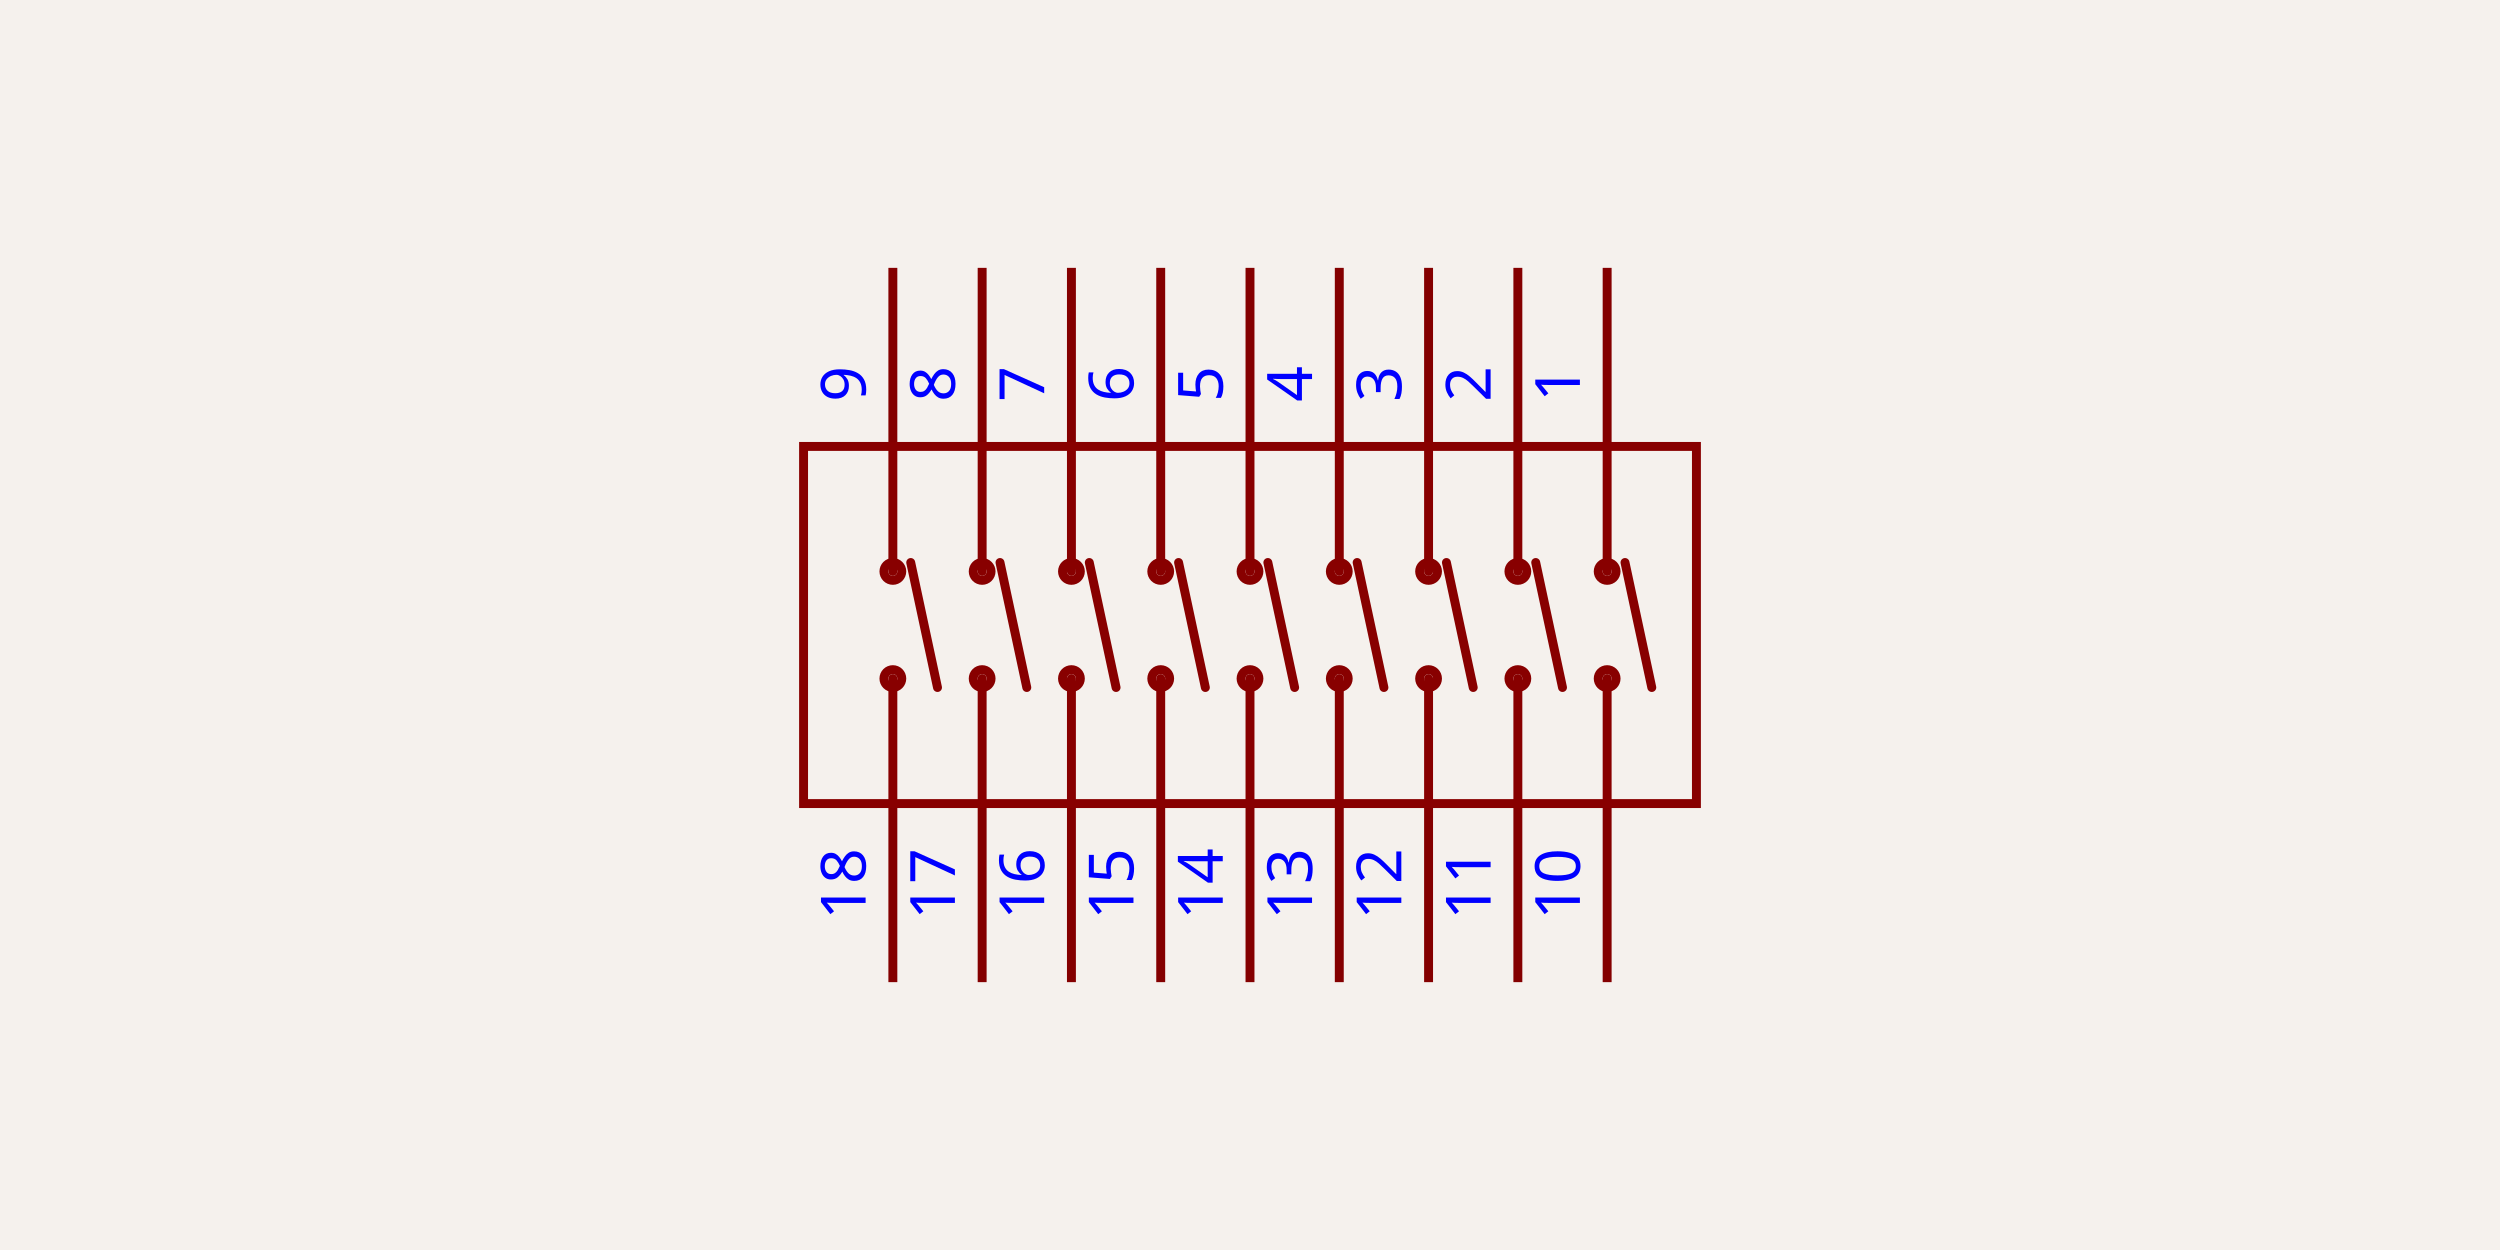
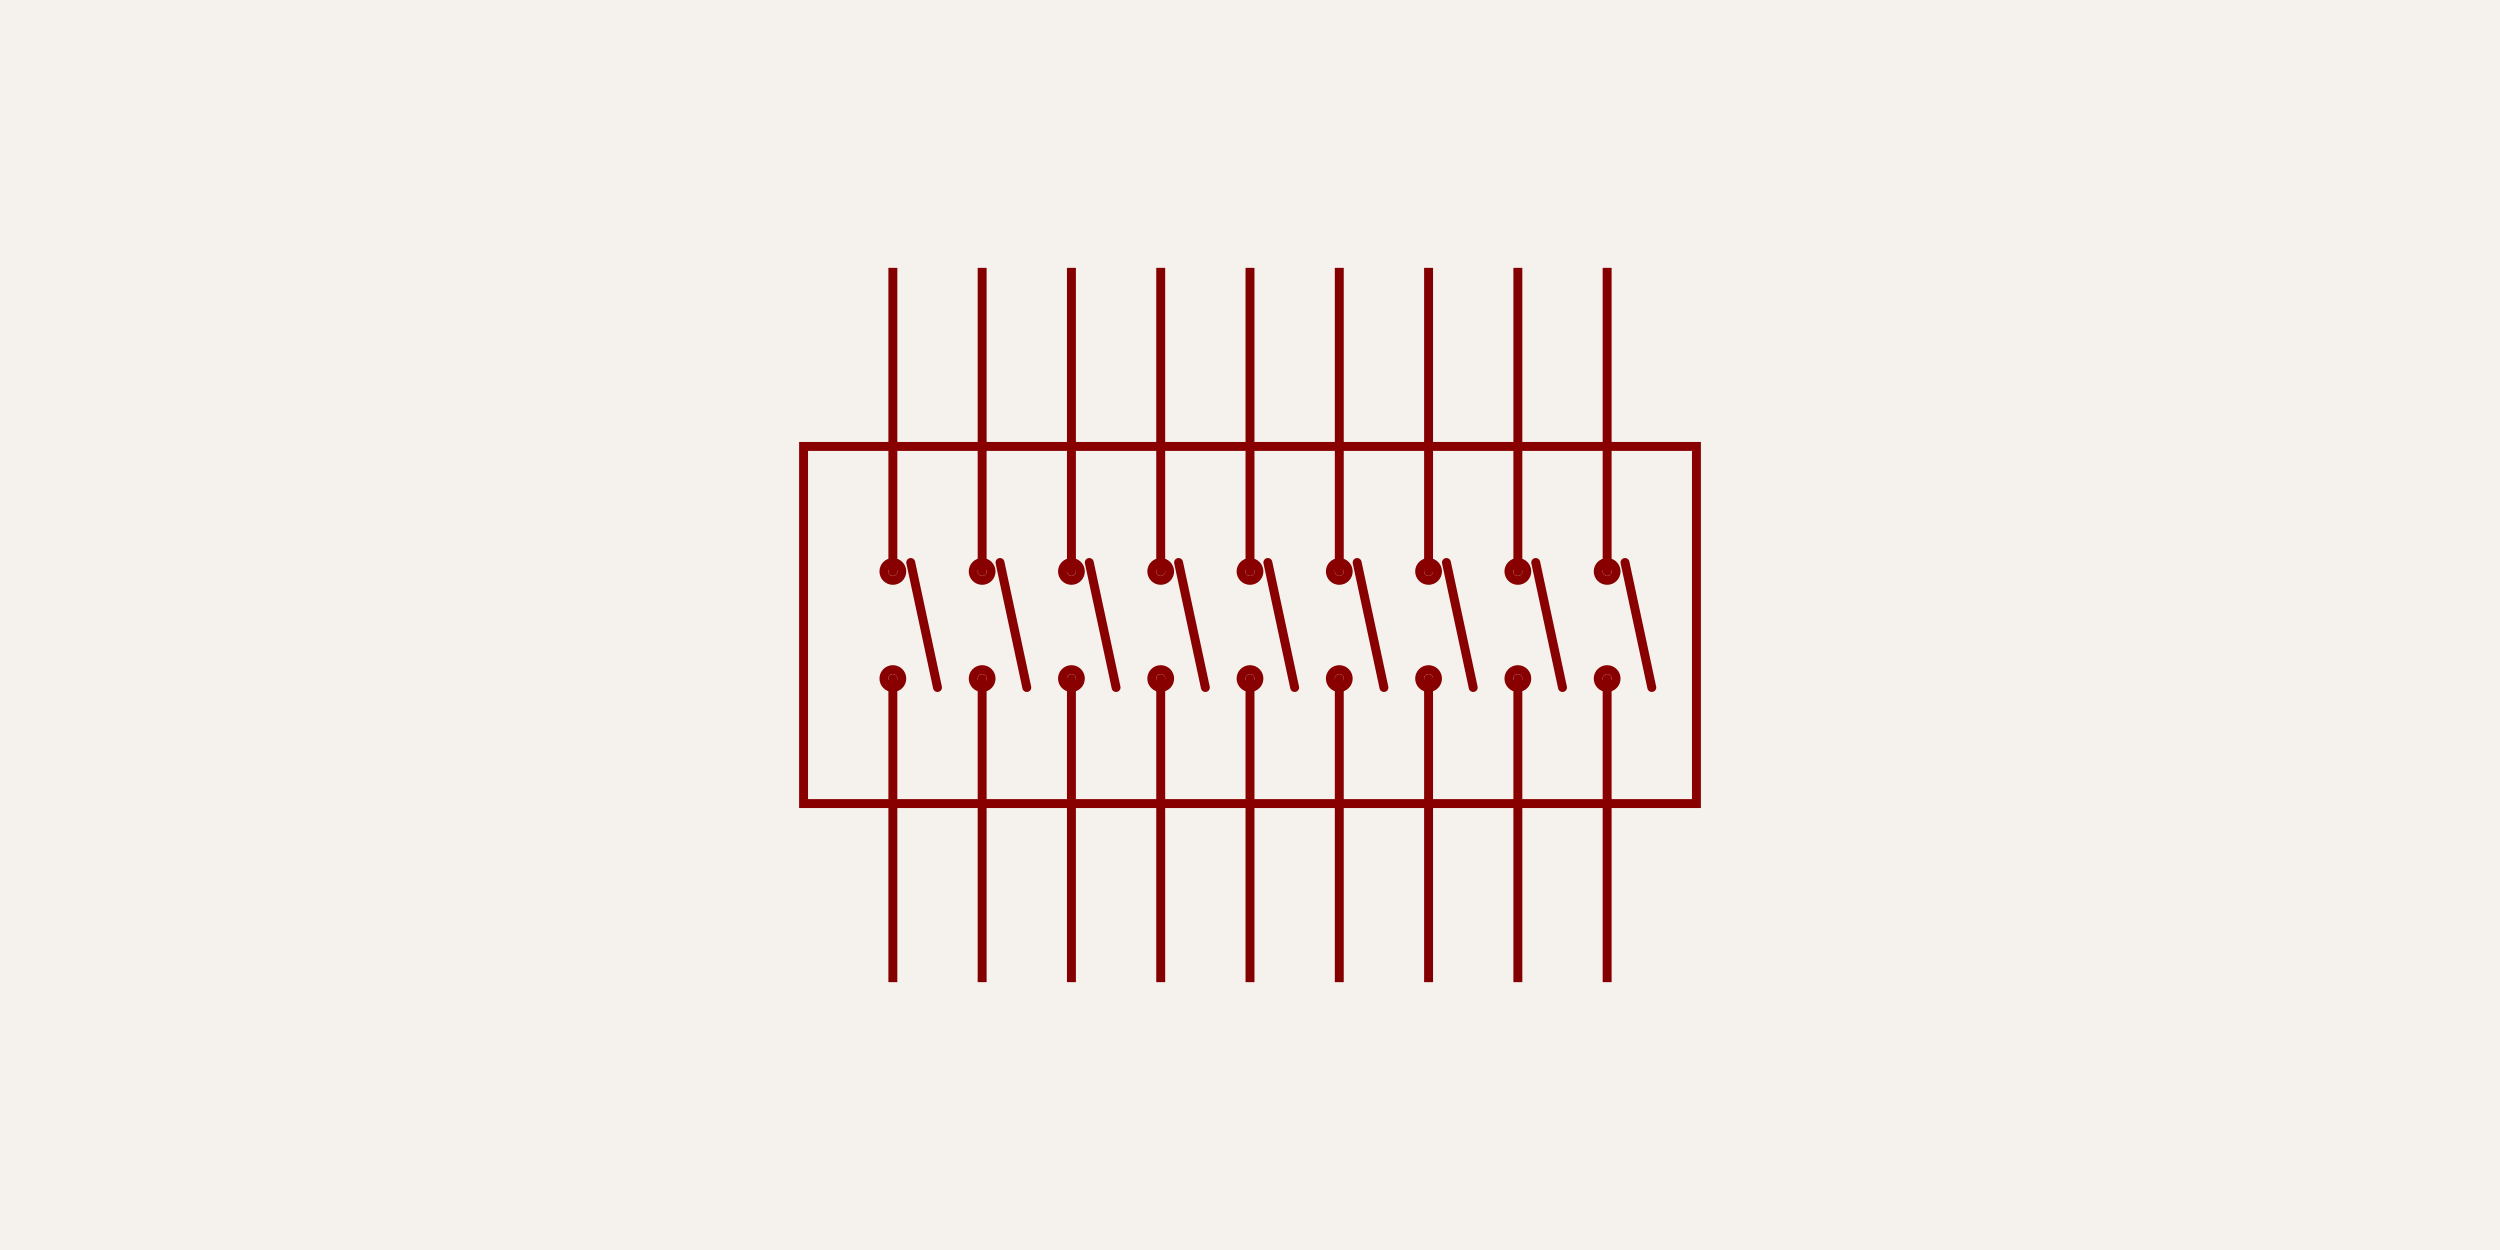
- <svg xmlns="http://www.w3.org/2000/svg" class="tscircuit-schematic" width="1200" height="600" style="background-color: rgb(245, 241, 237)" data-real-to-screen-transform="matrix(214.2857142857,0,0,-214.2857142857,600,300)" data-software-used-string="@tscircuit/core@0.0.1766">
+ <svg xmlns="http://www.w3.org/2000/svg" class="tscircuit-schematic" width="1200" height="600" style="background-color: rgb(245, 241, 237)" data-real-to-screen-transform="matrix(214.2857142857,0,0,-214.2857142857,600,300)" data-software-used-string="@tscircuit/core@0.0.1537">
  <style>
              .boundary { fill: rgb(245, 241, 237); }
              .schematic-boundary { fill: none; stroke: #fff; }
              .component { fill: none; stroke: rgb(132, 0, 0); }
              .chip { fill: rgb(255, 255, 194); stroke: rgb(132, 0, 0); }
              .component-pin { fill: none; stroke: rgb(132, 0, 0); }
              .text { font-family: sans-serif; fill: rgb(0, 150, 0); }
              .pin-number { fill: rgb(169, 0, 0); }
              .port-label { fill: rgb(0, 100, 100); }
              .component-name { fill: rgb(0, 100, 100); }
              
            </style>
  <rect class="boundary" x="0" y="0" width="1200" height="600" />
  <g class="sch-component" data-circuit-json-type="schematic_component" data-schematic-component-id="schematic_component_0">
    <line class="sch-line" x1="771.429" y1="128.571" x2="771.429" y2="214.286" stroke="rgba(132, 0, 0)" stroke-width="4.286" data-schematic-line-id="schematic_line_0" data-schematic-component-id="schematic_component_0" />
    <line class="sch-line" x1="728.571" y1="128.571" x2="728.571" y2="214.286" stroke="rgba(132, 0, 0)" stroke-width="4.286" data-schematic-line-id="schematic_line_1" data-schematic-component-id="schematic_component_0" />
    <line class="sch-line" x1="685.714" y1="128.571" x2="685.714" y2="214.286" stroke="rgba(132, 0, 0)" stroke-width="4.286" data-schematic-line-id="schematic_line_2" data-schematic-component-id="schematic_component_0" />
    <line class="sch-line" x1="642.857" y1="128.571" x2="642.857" y2="214.286" stroke="rgba(132, 0, 0)" stroke-width="4.286" data-schematic-line-id="schematic_line_3" data-schematic-component-id="schematic_component_0" />
    <line class="sch-line" x1="600" y1="128.571" x2="600" y2="214.286" stroke="rgba(132, 0, 0)" stroke-width="4.286" data-schematic-line-id="schematic_line_4" data-schematic-component-id="schematic_component_0" />
    <line class="sch-line" x1="557.143" y1="128.571" x2="557.143" y2="214.286" stroke="rgba(132, 0, 0)" stroke-width="4.286" data-schematic-line-id="schematic_line_5" data-schematic-component-id="schematic_component_0" />
    <line class="sch-line" x1="514.286" y1="128.571" x2="514.286" y2="214.286" stroke="rgba(132, 0, 0)" stroke-width="4.286" data-schematic-line-id="schematic_line_6" data-schematic-component-id="schematic_component_0" />
    <line class="sch-line" x1="471.429" y1="128.571" x2="471.429" y2="214.286" stroke="rgba(132, 0, 0)" stroke-width="4.286" data-schematic-line-id="schematic_line_7" data-schematic-component-id="schematic_component_0" />
    <line class="sch-line" x1="428.571" y1="128.571" x2="428.571" y2="214.286" stroke="rgba(132, 0, 0)" stroke-width="4.286" data-schematic-line-id="schematic_line_8" data-schematic-component-id="schematic_component_0" />
    <line class="sch-line" x1="771.429" y1="471.429" x2="771.429" y2="385.714" stroke="rgba(132, 0, 0)" stroke-width="4.286" data-schematic-line-id="schematic_line_9" data-schematic-component-id="schematic_component_0" />
    <line class="sch-line" x1="728.571" y1="471.429" x2="728.571" y2="385.714" stroke="rgba(132, 0, 0)" stroke-width="4.286" data-schematic-line-id="schematic_line_10" data-schematic-component-id="schematic_component_0" />
    <line class="sch-line" x1="685.714" y1="471.429" x2="685.714" y2="385.714" stroke="rgba(132, 0, 0)" stroke-width="4.286" data-schematic-line-id="schematic_line_11" data-schematic-component-id="schematic_component_0" />
    <line class="sch-line" x1="642.857" y1="471.429" x2="642.857" y2="385.714" stroke="rgba(132, 0, 0)" stroke-width="4.286" data-schematic-line-id="schematic_line_12" data-schematic-component-id="schematic_component_0" />
    <line class="sch-line" x1="600" y1="471.429" x2="600" y2="385.714" stroke="rgba(132, 0, 0)" stroke-width="4.286" data-schematic-line-id="schematic_line_13" data-schematic-component-id="schematic_component_0" />
    <line class="sch-line" x1="557.143" y1="471.429" x2="557.143" y2="385.714" stroke="rgba(132, 0, 0)" stroke-width="4.286" data-schematic-line-id="schematic_line_14" data-schematic-component-id="schematic_component_0" />
    <line class="sch-line" x1="514.286" y1="471.429" x2="514.286" y2="385.714" stroke="rgba(132, 0, 0)" stroke-width="4.286" data-schematic-line-id="schematic_line_15" data-schematic-component-id="schematic_component_0" />
    <line class="sch-line" x1="471.429" y1="471.429" x2="471.429" y2="385.714" stroke="rgba(132, 0, 0)" stroke-width="4.286" data-schematic-line-id="schematic_line_16" data-schematic-component-id="schematic_component_0" />
    <line class="sch-line" x1="428.571" y1="471.429" x2="428.571" y2="385.714" stroke="rgba(132, 0, 0)" stroke-width="4.286" data-schematic-line-id="schematic_line_17" data-schematic-component-id="schematic_component_0" />
    <path class="sch-path" d="M 642.857 214.286 L 642.857 274.286" stroke="#880000" stroke-width="4.286" fill="none" stroke-linecap="round" stroke-linejoin="round" data-schematic-component-id="schematic_component_0" />
    <path class="sch-path" d="M 642.857 325.714 L 642.857 385.714" stroke="#880000" stroke-width="4.286" fill="none" stroke-linecap="round" stroke-linejoin="round" data-schematic-component-id="schematic_component_0" />
    <circle class="sch-circle" cx="642.857" cy="274.286" r="4.286" fill="none" stroke="#880000" stroke-width="4.286" data-schematic-circle-id="schematic_circle_0" data-schematic-component-id="schematic_component_0" />
    <circle class="sch-circle" cx="642.857" cy="325.714" r="4.286" fill="none" stroke="#880000" stroke-width="4.286" data-schematic-circle-id="schematic_circle_1" data-schematic-component-id="schematic_component_0" />
    <path class="sch-path" d="M 651.429 270 L 664.286 330" stroke="#880000" stroke-width="4.286" fill="none" stroke-linecap="round" stroke-linejoin="round" data-schematic-component-id="schematic_component_0" />
    <path class="sch-path" d="M 685.714 214.286 L 685.714 274.286" stroke="#880000" stroke-width="4.286" fill="none" stroke-linecap="round" stroke-linejoin="round" data-schematic-component-id="schematic_component_0" />
    <path class="sch-path" d="M 685.714 325.714 L 685.714 385.714" stroke="#880000" stroke-width="4.286" fill="none" stroke-linecap="round" stroke-linejoin="round" data-schematic-component-id="schematic_component_0" />
    <circle class="sch-circle" cx="685.714" cy="274.286" r="4.286" fill="none" stroke="#880000" stroke-width="4.286" data-schematic-circle-id="schematic_circle_2" data-schematic-component-id="schematic_component_0" />
    <circle class="sch-circle" cx="685.714" cy="325.714" r="4.286" fill="none" stroke="#880000" stroke-width="4.286" data-schematic-circle-id="schematic_circle_3" data-schematic-component-id="schematic_component_0" />
    <path class="sch-path" d="M 694.286 270 L 707.143 330" stroke="#880000" stroke-width="4.286" fill="none" stroke-linecap="round" stroke-linejoin="round" data-schematic-component-id="schematic_component_0" />
    <path class="sch-path" d="M 728.571 214.286 L 728.571 274.286" stroke="#880000" stroke-width="4.286" fill="none" stroke-linecap="round" stroke-linejoin="round" data-schematic-component-id="schematic_component_0" />
    <path class="sch-path" d="M 728.571 325.714 L 728.571 385.714" stroke="#880000" stroke-width="4.286" fill="none" stroke-linecap="round" stroke-linejoin="round" data-schematic-component-id="schematic_component_0" />
    <circle class="sch-circle" cx="728.571" cy="274.286" r="4.286" fill="none" stroke="#880000" stroke-width="4.286" data-schematic-circle-id="schematic_circle_4" data-schematic-component-id="schematic_component_0" />
    <circle class="sch-circle" cx="728.571" cy="325.714" r="4.286" fill="none" stroke="#880000" stroke-width="4.286" data-schematic-circle-id="schematic_circle_5" data-schematic-component-id="schematic_component_0" />
    <path class="sch-path" d="M 737.143 270 L 750 330" stroke="#880000" stroke-width="4.286" fill="none" stroke-linecap="round" stroke-linejoin="round" data-schematic-component-id="schematic_component_0" />
    <path class="sch-path" d="M 771.429 214.286 L 771.429 274.286" stroke="#880000" stroke-width="4.286" fill="none" stroke-linecap="round" stroke-linejoin="round" data-schematic-component-id="schematic_component_0" />
    <path class="sch-path" d="M 771.429 325.714 L 771.429 385.714" stroke="#880000" stroke-width="4.286" fill="none" stroke-linecap="round" stroke-linejoin="round" data-schematic-component-id="schematic_component_0" />
    <circle class="sch-circle" cx="771.429" cy="274.286" r="4.286" fill="none" stroke="#880000" stroke-width="4.286" data-schematic-circle-id="schematic_circle_6" data-schematic-component-id="schematic_component_0" />
    <circle class="sch-circle" cx="771.429" cy="325.714" r="4.286" fill="none" stroke="#880000" stroke-width="4.286" data-schematic-circle-id="schematic_circle_7" data-schematic-component-id="schematic_component_0" />
    <path class="sch-path" d="M 780 270 L 792.857 330" stroke="#880000" stroke-width="4.286" fill="none" stroke-linecap="round" stroke-linejoin="round" data-schematic-component-id="schematic_component_0" />
    <path class="sch-path" d="M 600 214.286 L 600 274.286" stroke="#880000" stroke-width="4.286" fill="none" stroke-linecap="round" stroke-linejoin="round" data-schematic-component-id="schematic_component_0" />
    <path class="sch-path" d="M 600 325.714 L 600 385.714" stroke="#880000" stroke-width="4.286" fill="none" stroke-linecap="round" stroke-linejoin="round" data-schematic-component-id="schematic_component_0" />
    <circle class="sch-circle" cx="600" cy="274.286" r="4.286" fill="none" stroke="#880000" stroke-width="4.286" data-schematic-circle-id="schematic_circle_8" data-schematic-component-id="schematic_component_0" />
    <circle class="sch-circle" cx="600" cy="325.714" r="4.286" fill="none" stroke="#880000" stroke-width="4.286" data-schematic-circle-id="schematic_circle_9" data-schematic-component-id="schematic_component_0" />
    <path class="sch-path" d="M 608.571 270 L 621.429 330" stroke="#880000" stroke-width="4.286" fill="none" stroke-linecap="round" stroke-linejoin="round" data-schematic-component-id="schematic_component_0" />
    <path class="sch-path" d="M 557.143 214.286 L 557.143 274.286" stroke="#880000" stroke-width="4.286" fill="none" stroke-linecap="round" stroke-linejoin="round" data-schematic-component-id="schematic_component_0" />
    <path class="sch-path" d="M 557.143 325.714 L 557.143 385.714" stroke="#880000" stroke-width="4.286" fill="none" stroke-linecap="round" stroke-linejoin="round" data-schematic-component-id="schematic_component_0" />
    <circle class="sch-circle" cx="557.143" cy="274.286" r="4.286" fill="none" stroke="#880000" stroke-width="4.286" data-schematic-circle-id="schematic_circle_10" data-schematic-component-id="schematic_component_0" />
    <circle class="sch-circle" cx="557.143" cy="325.714" r="4.286" fill="none" stroke="#880000" stroke-width="4.286" data-schematic-circle-id="schematic_circle_11" data-schematic-component-id="schematic_component_0" />
    <path class="sch-path" d="M 565.714 270 L 578.571 330" stroke="#880000" stroke-width="4.286" fill="none" stroke-linecap="round" stroke-linejoin="round" data-schematic-component-id="schematic_component_0" />
    <path class="sch-path" d="M 514.286 214.286 L 514.286 274.286" stroke="#880000" stroke-width="4.286" fill="none" stroke-linecap="round" stroke-linejoin="round" data-schematic-component-id="schematic_component_0" />
    <path class="sch-path" d="M 514.286 325.714 L 514.286 385.714" stroke="#880000" stroke-width="4.286" fill="none" stroke-linecap="round" stroke-linejoin="round" data-schematic-component-id="schematic_component_0" />
    <circle class="sch-circle" cx="514.286" cy="274.286" r="4.286" fill="none" stroke="#880000" stroke-width="4.286" data-schematic-circle-id="schematic_circle_12" data-schematic-component-id="schematic_component_0" />
    <circle class="sch-circle" cx="514.286" cy="325.714" r="4.286" fill="none" stroke="#880000" stroke-width="4.286" data-schematic-circle-id="schematic_circle_13" data-schematic-component-id="schematic_component_0" />
    <path class="sch-path" d="M 522.857 270 L 535.714 330" stroke="#880000" stroke-width="4.286" fill="none" stroke-linecap="round" stroke-linejoin="round" data-schematic-component-id="schematic_component_0" />
    <rect class="sch-rect" x="385.714" y="214.286" width="428.571" height="171.429" fill="none" stroke="#880000" stroke-width="4.286" data-schematic-rect-id="schematic_rect_0" data-schematic-component-id="schematic_component_0" />
    <path class="sch-path" d="M 471.429 214.286 L 471.429 274.286" stroke="#880000" stroke-width="4.286" fill="none" stroke-linecap="round" stroke-linejoin="round" data-schematic-component-id="schematic_component_0" />
    <path class="sch-path" d="M 471.429 325.714 L 471.429 385.714" stroke="#880000" stroke-width="4.286" fill="none" stroke-linecap="round" stroke-linejoin="round" data-schematic-component-id="schematic_component_0" />
    <circle class="sch-circle" cx="471.429" cy="274.286" r="4.286" fill="none" stroke="#880000" stroke-width="4.286" data-schematic-circle-id="schematic_circle_14" data-schematic-component-id="schematic_component_0" />
    <circle class="sch-circle" cx="471.429" cy="325.714" r="4.286" fill="none" stroke="#880000" stroke-width="4.286" data-schematic-circle-id="schematic_circle_15" data-schematic-component-id="schematic_component_0" />
    <path class="sch-path" d="M 480 270 L 492.857 330" stroke="#880000" stroke-width="4.286" fill="none" stroke-linecap="round" stroke-linejoin="round" data-schematic-component-id="schematic_component_0" />
    <path class="sch-path" d="M 428.571 214.286 L 428.571 274.286" stroke="#880000" stroke-width="4.286" fill="none" stroke-linecap="round" stroke-linejoin="round" data-schematic-component-id="schematic_component_0" />
    <path class="sch-path" d="M 428.571 325.714 L 428.571 385.714" stroke="#880000" stroke-width="4.286" fill="none" stroke-linecap="round" stroke-linejoin="round" data-schematic-component-id="schematic_component_0" />
    <circle class="sch-circle" cx="428.571" cy="274.286" r="4.286" fill="none" stroke="#880000" stroke-width="4.286" data-schematic-circle-id="schematic_circle_16" data-schematic-component-id="schematic_component_0" />
    <circle class="sch-circle" cx="428.571" cy="325.714" r="4.286" fill="none" stroke="#880000" stroke-width="4.286" data-schematic-circle-id="schematic_circle_17" data-schematic-component-id="schematic_component_0" />
    <path class="sch-path" d="M 437.143 270 L 450 330" stroke="#880000" stroke-width="4.286" fill="none" stroke-linecap="round" stroke-linejoin="round" data-schematic-component-id="schematic_component_0" />
  </g>
  <g class="schematic-port-hover sch-port-hover" data-schematic-port-id="source_port_0">
    <circle cx="771.429" cy="128.571" r="8.571" fill="red" opacity="0" />
  </g>
  <g class="schematic-port-hover sch-port-hover" data-schematic-port-id="source_port_1">
    <circle cx="728.571" cy="128.571" r="8.571" fill="red" opacity="0" />
  </g>
  <g class="schematic-port-hover sch-port-hover" data-schematic-port-id="source_port_2">
    <circle cx="685.714" cy="128.571" r="8.571" fill="red" opacity="0" />
  </g>
  <g class="schematic-port-hover sch-port-hover" data-schematic-port-id="source_port_3">
    <circle cx="642.857" cy="128.571" r="8.571" fill="red" opacity="0" />
  </g>
  <g class="schematic-port-hover sch-port-hover" data-schematic-port-id="source_port_4">
    <circle cx="600" cy="128.571" r="8.571" fill="red" opacity="0" />
  </g>
  <g class="schematic-port-hover sch-port-hover" data-schematic-port-id="source_port_5">
    <circle cx="557.143" cy="128.571" r="8.571" fill="red" opacity="0" />
  </g>
  <g class="schematic-port-hover sch-port-hover" data-schematic-port-id="source_port_6">
    <circle cx="514.286" cy="128.571" r="8.571" fill="red" opacity="0" />
  </g>
  <g class="schematic-port-hover sch-port-hover" data-schematic-port-id="source_port_7">
    <circle cx="471.429" cy="128.571" r="8.571" fill="red" opacity="0" />
  </g>
  <g class="schematic-port-hover sch-port-hover" data-schematic-port-id="source_port_8">
    <circle cx="428.571" cy="128.571" r="8.571" fill="red" opacity="0" />
  </g>
  <g class="schematic-port-hover sch-port-hover" data-schematic-port-id="source_port_9">
    <circle cx="771.429" cy="471.429" r="8.571" fill="red" opacity="0" />
  </g>
  <g class="schematic-port-hover sch-port-hover" data-schematic-port-id="source_port_10">
    <circle cx="728.571" cy="471.429" r="8.571" fill="red" opacity="0" />
  </g>
  <g class="schematic-port-hover sch-port-hover" data-schematic-port-id="source_port_11">
    <circle cx="685.714" cy="471.429" r="8.571" fill="red" opacity="0" />
  </g>
  <g class="schematic-port-hover sch-port-hover" data-schematic-port-id="source_port_12">
    <circle cx="642.857" cy="471.429" r="8.571" fill="red" opacity="0" />
  </g>
  <g class="schematic-port-hover sch-port-hover" data-schematic-port-id="source_port_13">
    <circle cx="600" cy="471.429" r="8.571" fill="red" opacity="0" />
  </g>
  <g class="schematic-port-hover sch-port-hover" data-schematic-port-id="source_port_14">
    <circle cx="557.143" cy="471.429" r="8.571" fill="red" opacity="0" />
  </g>
  <g class="schematic-port-hover sch-port-hover" data-schematic-port-id="source_port_15">
    <circle cx="514.286" cy="471.429" r="8.571" fill="red" opacity="0" />
  </g>
  <g class="schematic-port-hover sch-port-hover" data-schematic-port-id="source_port_16">
    <circle cx="471.429" cy="471.429" r="8.571" fill="red" opacity="0" />
  </g>
  <g class="schematic-port-hover sch-port-hover" data-schematic-port-id="source_port_17">
    <circle cx="428.571" cy="471.429" r="8.571" fill="red" opacity="0" />
  </g>
-   <text class="sch-text" x="767.143" y="192.857" fill="#0000FF" text-anchor="start" dominant-baseline="ideographic" font-family="sans-serif" font-size="30px" transform="rotate(270, 767.1429, 192.8571)">1</text>
-   <text class="sch-text" x="724.286" y="192.857" fill="#0000FF" text-anchor="start" dominant-baseline="ideographic" font-family="sans-serif" font-size="30px" transform="rotate(270, 724.2857, 192.8571)">2</text>
-   <text class="sch-text" x="681.429" y="192.857" fill="#0000FF" text-anchor="start" dominant-baseline="ideographic" font-family="sans-serif" font-size="30px" transform="rotate(270, 681.4286, 192.8571)">3</text>
-   <text class="sch-text" x="638.571" y="192.857" fill="#0000FF" text-anchor="start" dominant-baseline="ideographic" font-family="sans-serif" font-size="30px" transform="rotate(270, 638.5714, 192.8571)">4</text>
-   <text class="sch-text" x="595.714" y="192.857" fill="#0000FF" text-anchor="start" dominant-baseline="ideographic" font-family="sans-serif" font-size="30px" transform="rotate(270, 595.7143, 192.8571)">5</text>
-   <text class="sch-text" x="552.857" y="192.857" fill="#0000FF" text-anchor="start" dominant-baseline="ideographic" font-family="sans-serif" font-size="30px" transform="rotate(270, 552.8571, 192.8571)">6</text>
-   <text class="sch-text" x="510" y="192.857" fill="#0000FF" text-anchor="start" dominant-baseline="ideographic" font-family="sans-serif" font-size="30px" transform="rotate(270, 510, 192.8571)">7</text>
-   <text class="sch-text" x="467.143" y="192.857" fill="#0000FF" text-anchor="start" dominant-baseline="ideographic" font-family="sans-serif" font-size="30px" transform="rotate(270, 467.1429, 192.8571)">8</text>
-   <text class="sch-text" x="424.286" y="192.857" fill="#0000FF" text-anchor="start" dominant-baseline="ideographic" font-family="sans-serif" font-size="30px" transform="rotate(270, 424.2857, 192.8571)">9</text>
-   <text class="sch-text" x="767.143" y="407.143" fill="#0000FF" text-anchor="end" dominant-baseline="ideographic" font-family="sans-serif" font-size="30px" transform="rotate(270, 767.1429, 407.1429)">10</text>
-   <text class="sch-text" x="724.286" y="407.143" fill="#0000FF" text-anchor="end" dominant-baseline="ideographic" font-family="sans-serif" font-size="30px" transform="rotate(270, 724.2857, 407.1429)">11</text>
-   <text class="sch-text" x="681.429" y="407.143" fill="#0000FF" text-anchor="end" dominant-baseline="ideographic" font-family="sans-serif" font-size="30px" transform="rotate(270, 681.4286, 407.1429)">12</text>
-   <text class="sch-text" x="638.571" y="407.143" fill="#0000FF" text-anchor="end" dominant-baseline="ideographic" font-family="sans-serif" font-size="30px" transform="rotate(270, 638.5714, 407.1429)">13</text>
-   <text class="sch-text" x="595.714" y="407.143" fill="#0000FF" text-anchor="end" dominant-baseline="ideographic" font-family="sans-serif" font-size="30px" transform="rotate(270, 595.7143, 407.1429)">14</text>
-   <text class="sch-text" x="552.857" y="407.143" fill="#0000FF" text-anchor="end" dominant-baseline="ideographic" font-family="sans-serif" font-size="30px" transform="rotate(270, 552.8571, 407.1429)">15</text>
-   <text class="sch-text" x="510" y="407.143" fill="#0000FF" text-anchor="end" dominant-baseline="ideographic" font-family="sans-serif" font-size="30px" transform="rotate(270, 510, 407.1429)">16</text>
-   <text class="sch-text" x="467.143" y="407.143" fill="#0000FF" text-anchor="end" dominant-baseline="ideographic" font-family="sans-serif" font-size="30px" transform="rotate(270, 467.1429, 407.1429)">17</text>
-   <text class="sch-text" x="424.286" y="407.143" fill="#0000FF" text-anchor="end" dominant-baseline="ideographic" font-family="sans-serif" font-size="30px" transform="rotate(270, 424.2857, 407.1429)">18</text>
</svg>
